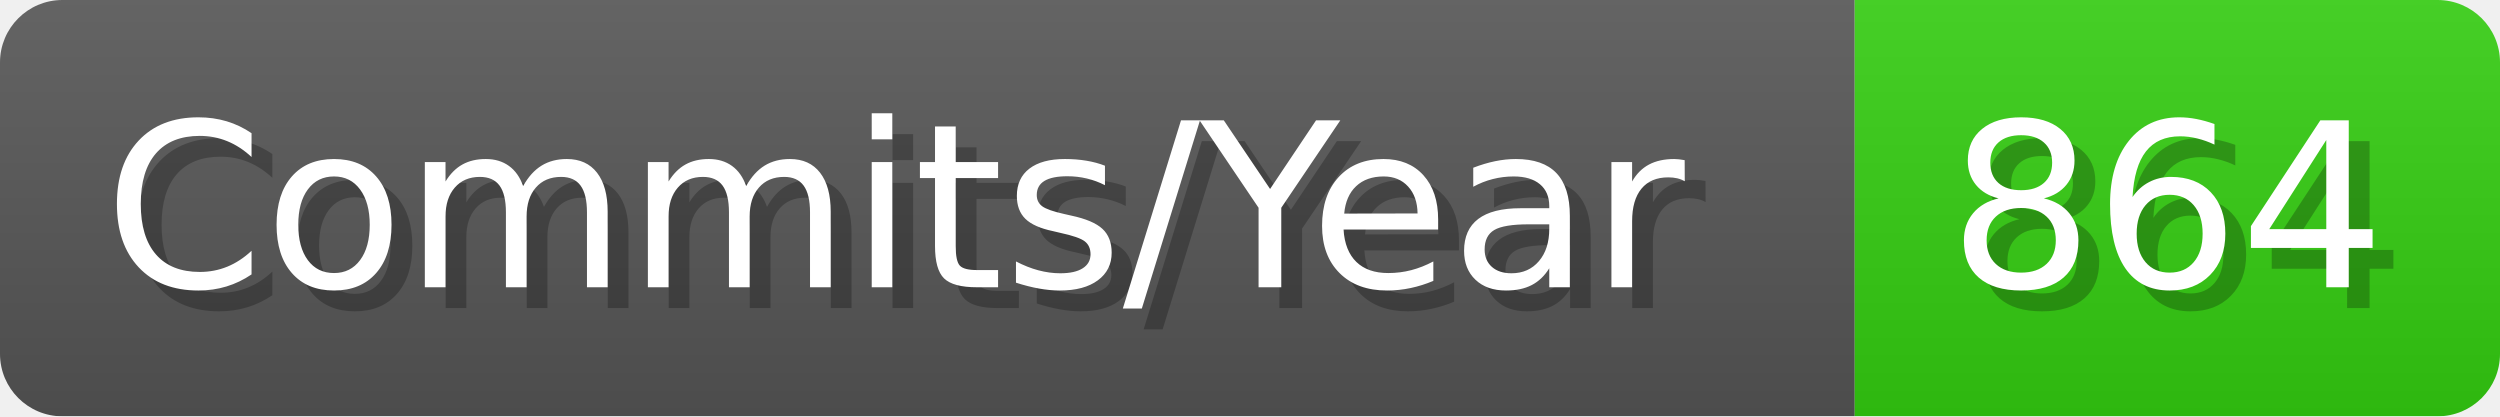
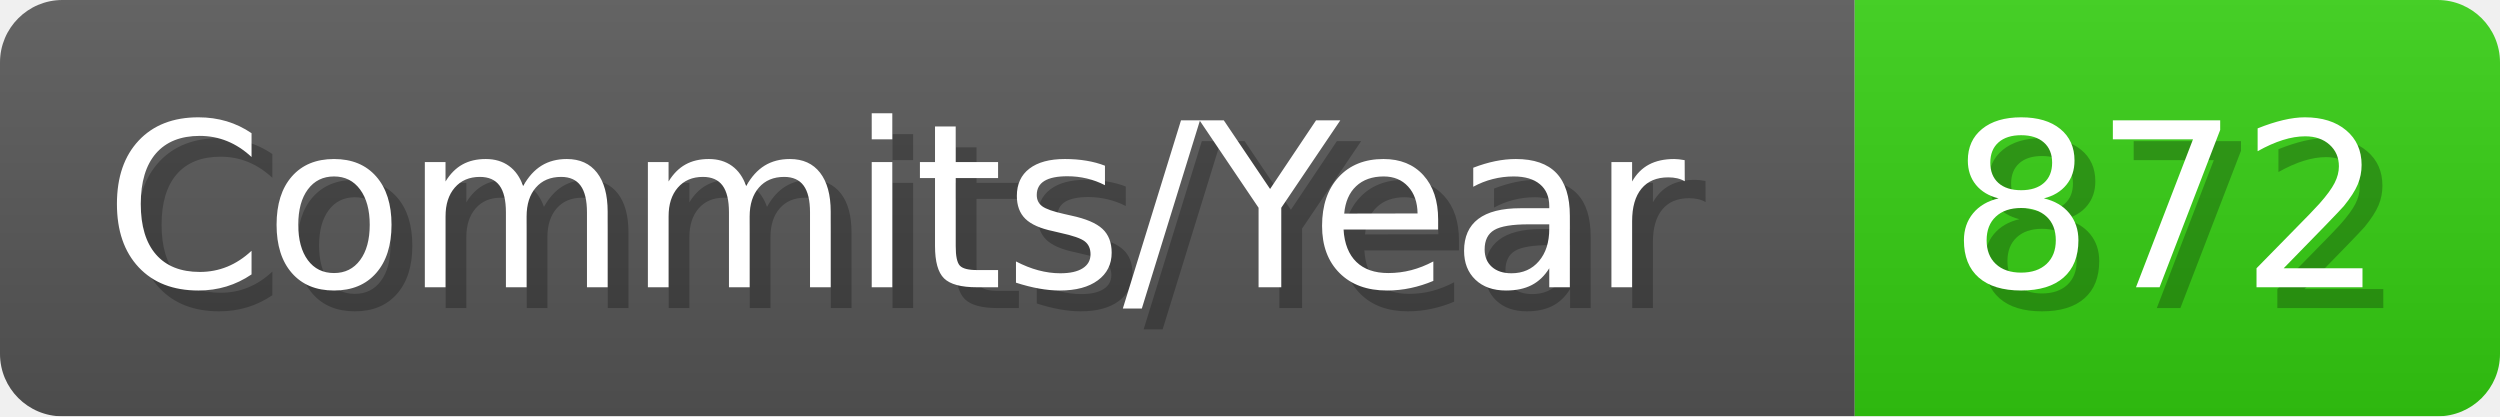
- <svg xmlns="http://www.w3.org/2000/svg" width="120.1" height="20" viewBox="0 0 1201 200" role="img" aria-label="Commits/Year: 864">
+ <svg xmlns="http://www.w3.org/2000/svg" width="120.1" height="20" viewBox="0 0 1201 200" role="img" aria-label="Commits/Year: 872">
  <linearGradient id="aUPdi" x2="0" y2="100%">
    <stop offset="0" stop-opacity=".1" stop-color="#EEE" />
    <stop offset="1" stop-opacity=".1" />
  </linearGradient>
  <mask id="WfAiQ">
    <rect width="1201" height="200" rx="30" fill="#FFF" />
  </mask>
  <g mask="url(#WfAiQ)">
    <rect width="891" height="200" fill="#555" />
    <rect width="310" height="200" fill="#3C1" x="891" />
    <rect width="1201" height="200" fill="url(#aUPdi)" />
  </g>
  <g aria-hidden="true" fill="#fff" text-anchor="start" font-family="Verdana,DejaVu Sans,sans-serif" font-size="110">
    <text x="60" y="148" textLength="791" fill="#000" opacity="0.25">Commits/Year</text>
    <text x="50" y="138" textLength="791">Commits/Year</text>
-     <text x="946" y="148" textLength="210" fill="#000" opacity="0.25">864</text>
-     <text x="936" y="138" textLength="210">864</text>
+     <text x="946" y="148" textLength="210" fill="#000" opacity="0.25">872</text>
+     <text x="936" y="138" textLength="210">872</text>
  </g>
</svg>
